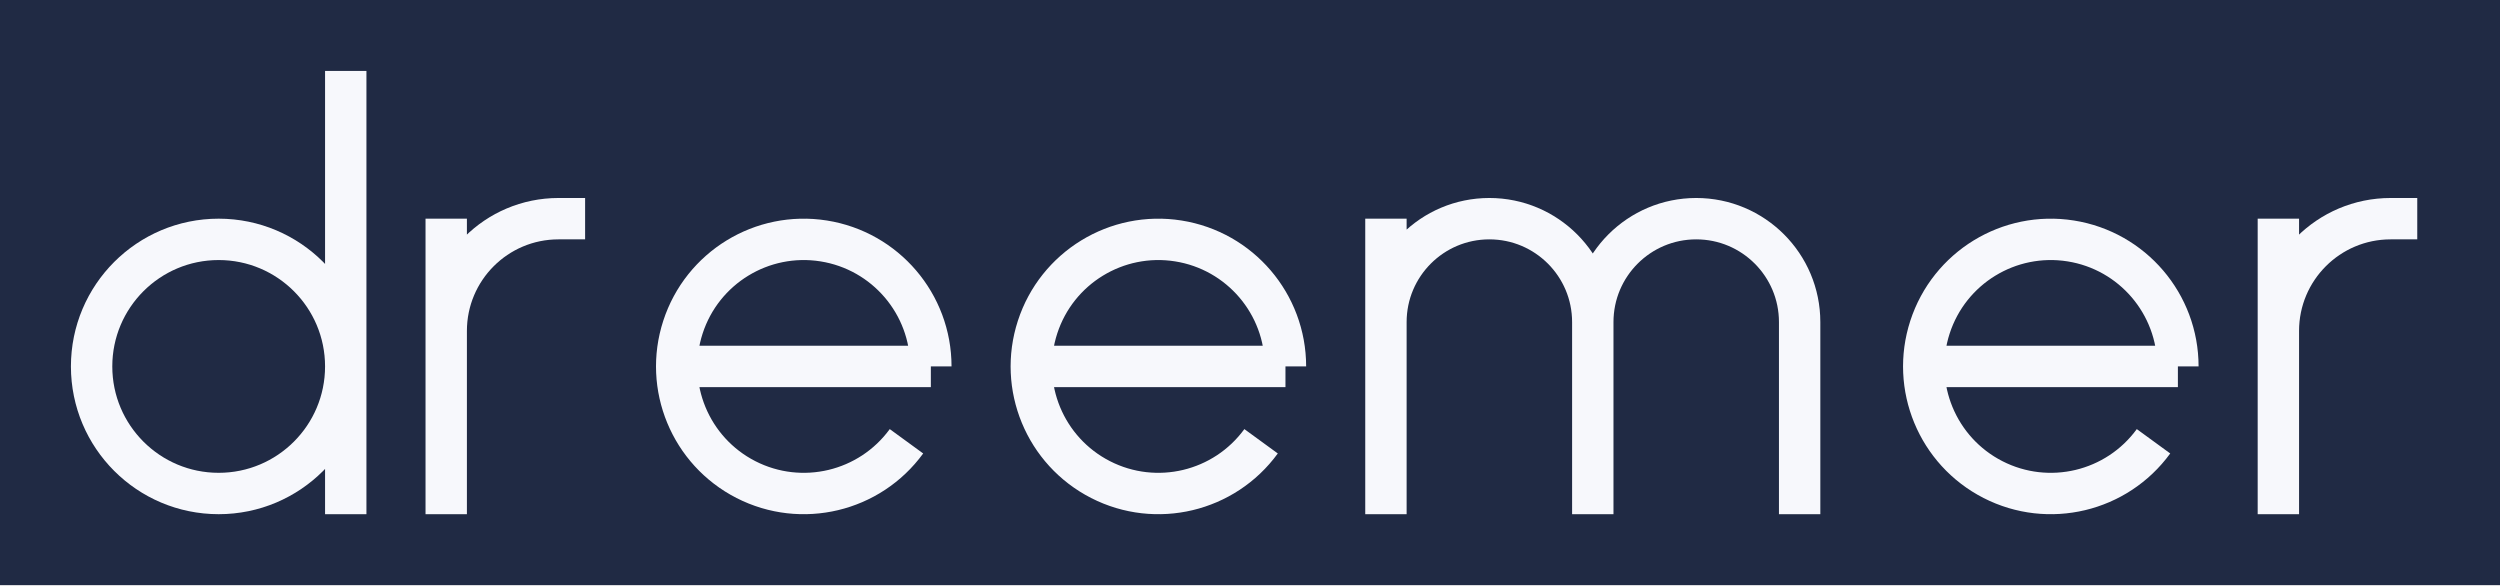
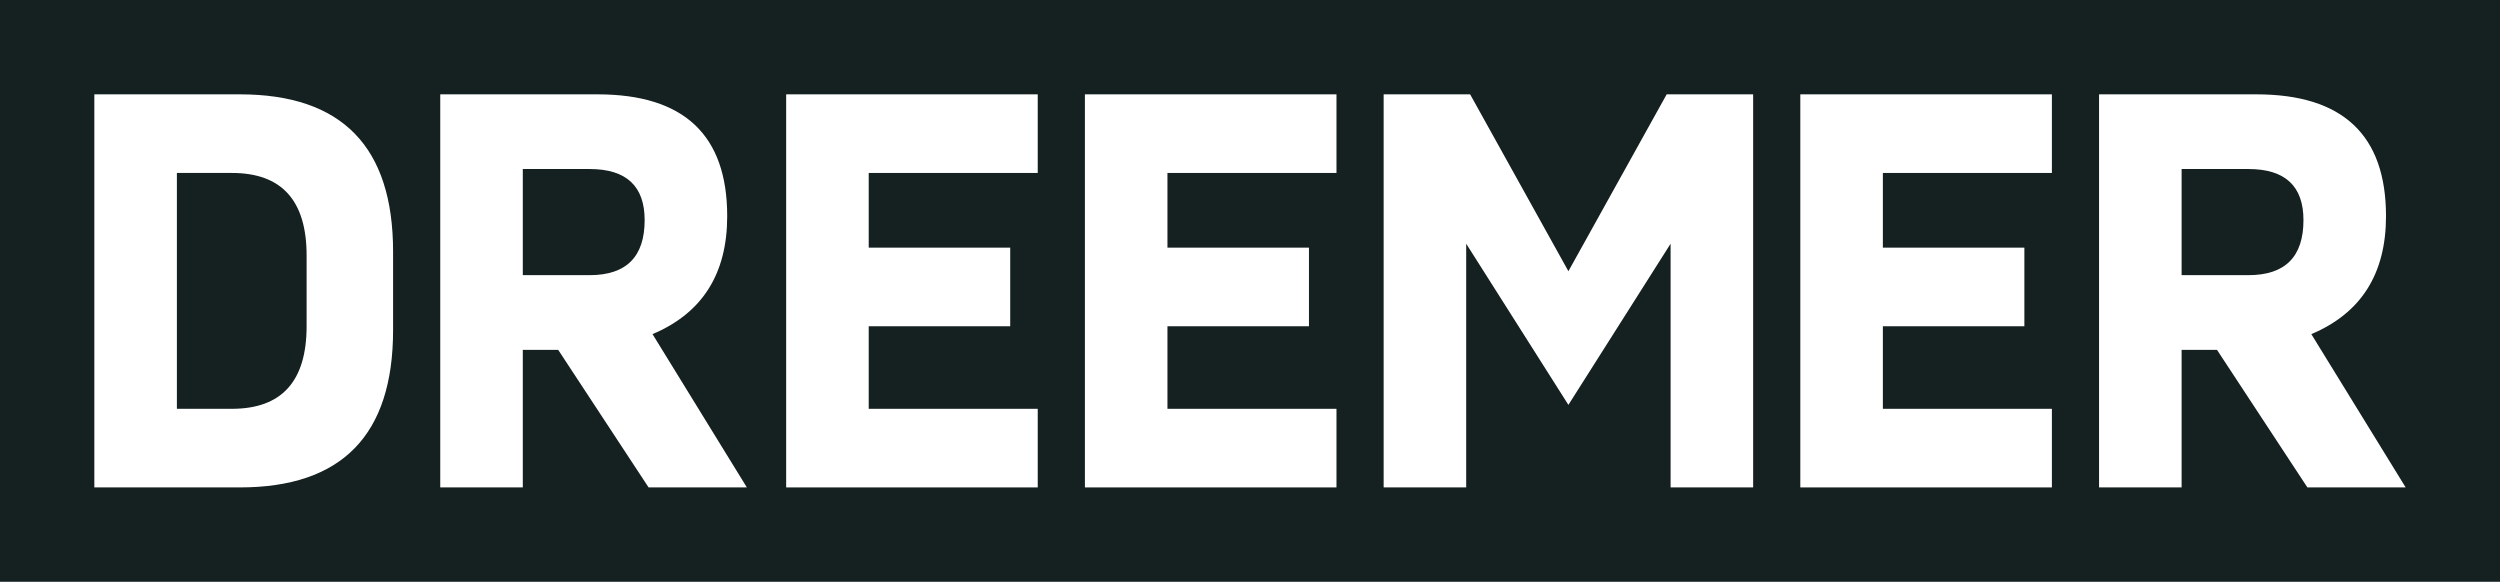
- <svg xmlns="http://www.w3.org/2000/svg" viewBox="-24 -24 846 198" role="img" aria-label="dreemer">
-   <rect x="-24" y="-24" width="846" height="198" fill="#202A44" />
-   <g fill="none" stroke="#F7F8FC" stroke-width="14" stroke-linejoin="round">
-     <path d="M 7 100 A 43 43 0 1 0 93 100 A 43 43 0 1 0 7 100 Z M 93 0 V 150" />
-     <path d="M 127 150 V 50 M 127 88 A 38 38 0 0 1 165 50 H 174" />
-     <path d="M 291 100 A 43 43 0 1 0 282.75 125.33 M 207 100 H 291" />
-     <path d="M 411 100 A 43 43 0 1 0 402.75 125.33 M 327 100 H 411" />
-     <path d="M 445 150 V 50 M 445 85 A 35 35 0 0 1 515 85 V 150 M 515 85 A 35 35 0 0 1 585 85 V 150" />
-     <path d="M 713 100 A 43 43 0 1 0 704.75 125.33 M 629 100 H 713" />
-     <path d="M 747 150 V 50 M 747 88 A 38 38 0 0 1 785 50 H 794" />
+ <svg xmlns="http://www.w3.org/2000/svg" viewBox="-24 -24 636 148" role="img" aria-label="Dreemer">
+   <rect x="-24" y="-24" width="636" height="148" fill="#152020" />
+   <g fill="#FFFFFF" fill-rule="evenodd">
+     <path transform="translate(0 0)" d="M0 0H37Q76 0 76 40V60Q76 100 37 100H0Z M21 20V80H35Q54 80 54 59V41Q54 20 35 20Z" />
+     <path transform="translate(88 0)" d="M0 0H40Q73 0 73 31Q73 53 54 61L78 100H53L30 65H21V100H0Z M21 19V46H38Q52 46 52 32Q52 19 38 19Z" />
+     <path transform="translate(176 0)" d="M0 0H64V20H21V39H57V59H21V80H64V100H0Z" />
+     <path transform="translate(252 0)" d="M0 0H64V20H21V39H57V59H21V80H64V100H0Z" />
+     <path transform="translate(328 0)" d="M0 100V0H22L47 45L72 0H94V100H73V38L47 79L21 38V100Z" />
+     <path transform="translate(434 0)" d="M0 0H64V20H21V39H57V59H21V80H64V100H0Z" />
+     <path transform="translate(510 0)" d="M0 0H40Q73 0 73 31Q73 53 54 61L78 100H53L30 65H21V100H0Z M21 19V46H38Q52 46 52 32Q52 19 38 19Z" />
  </g>
</svg>
